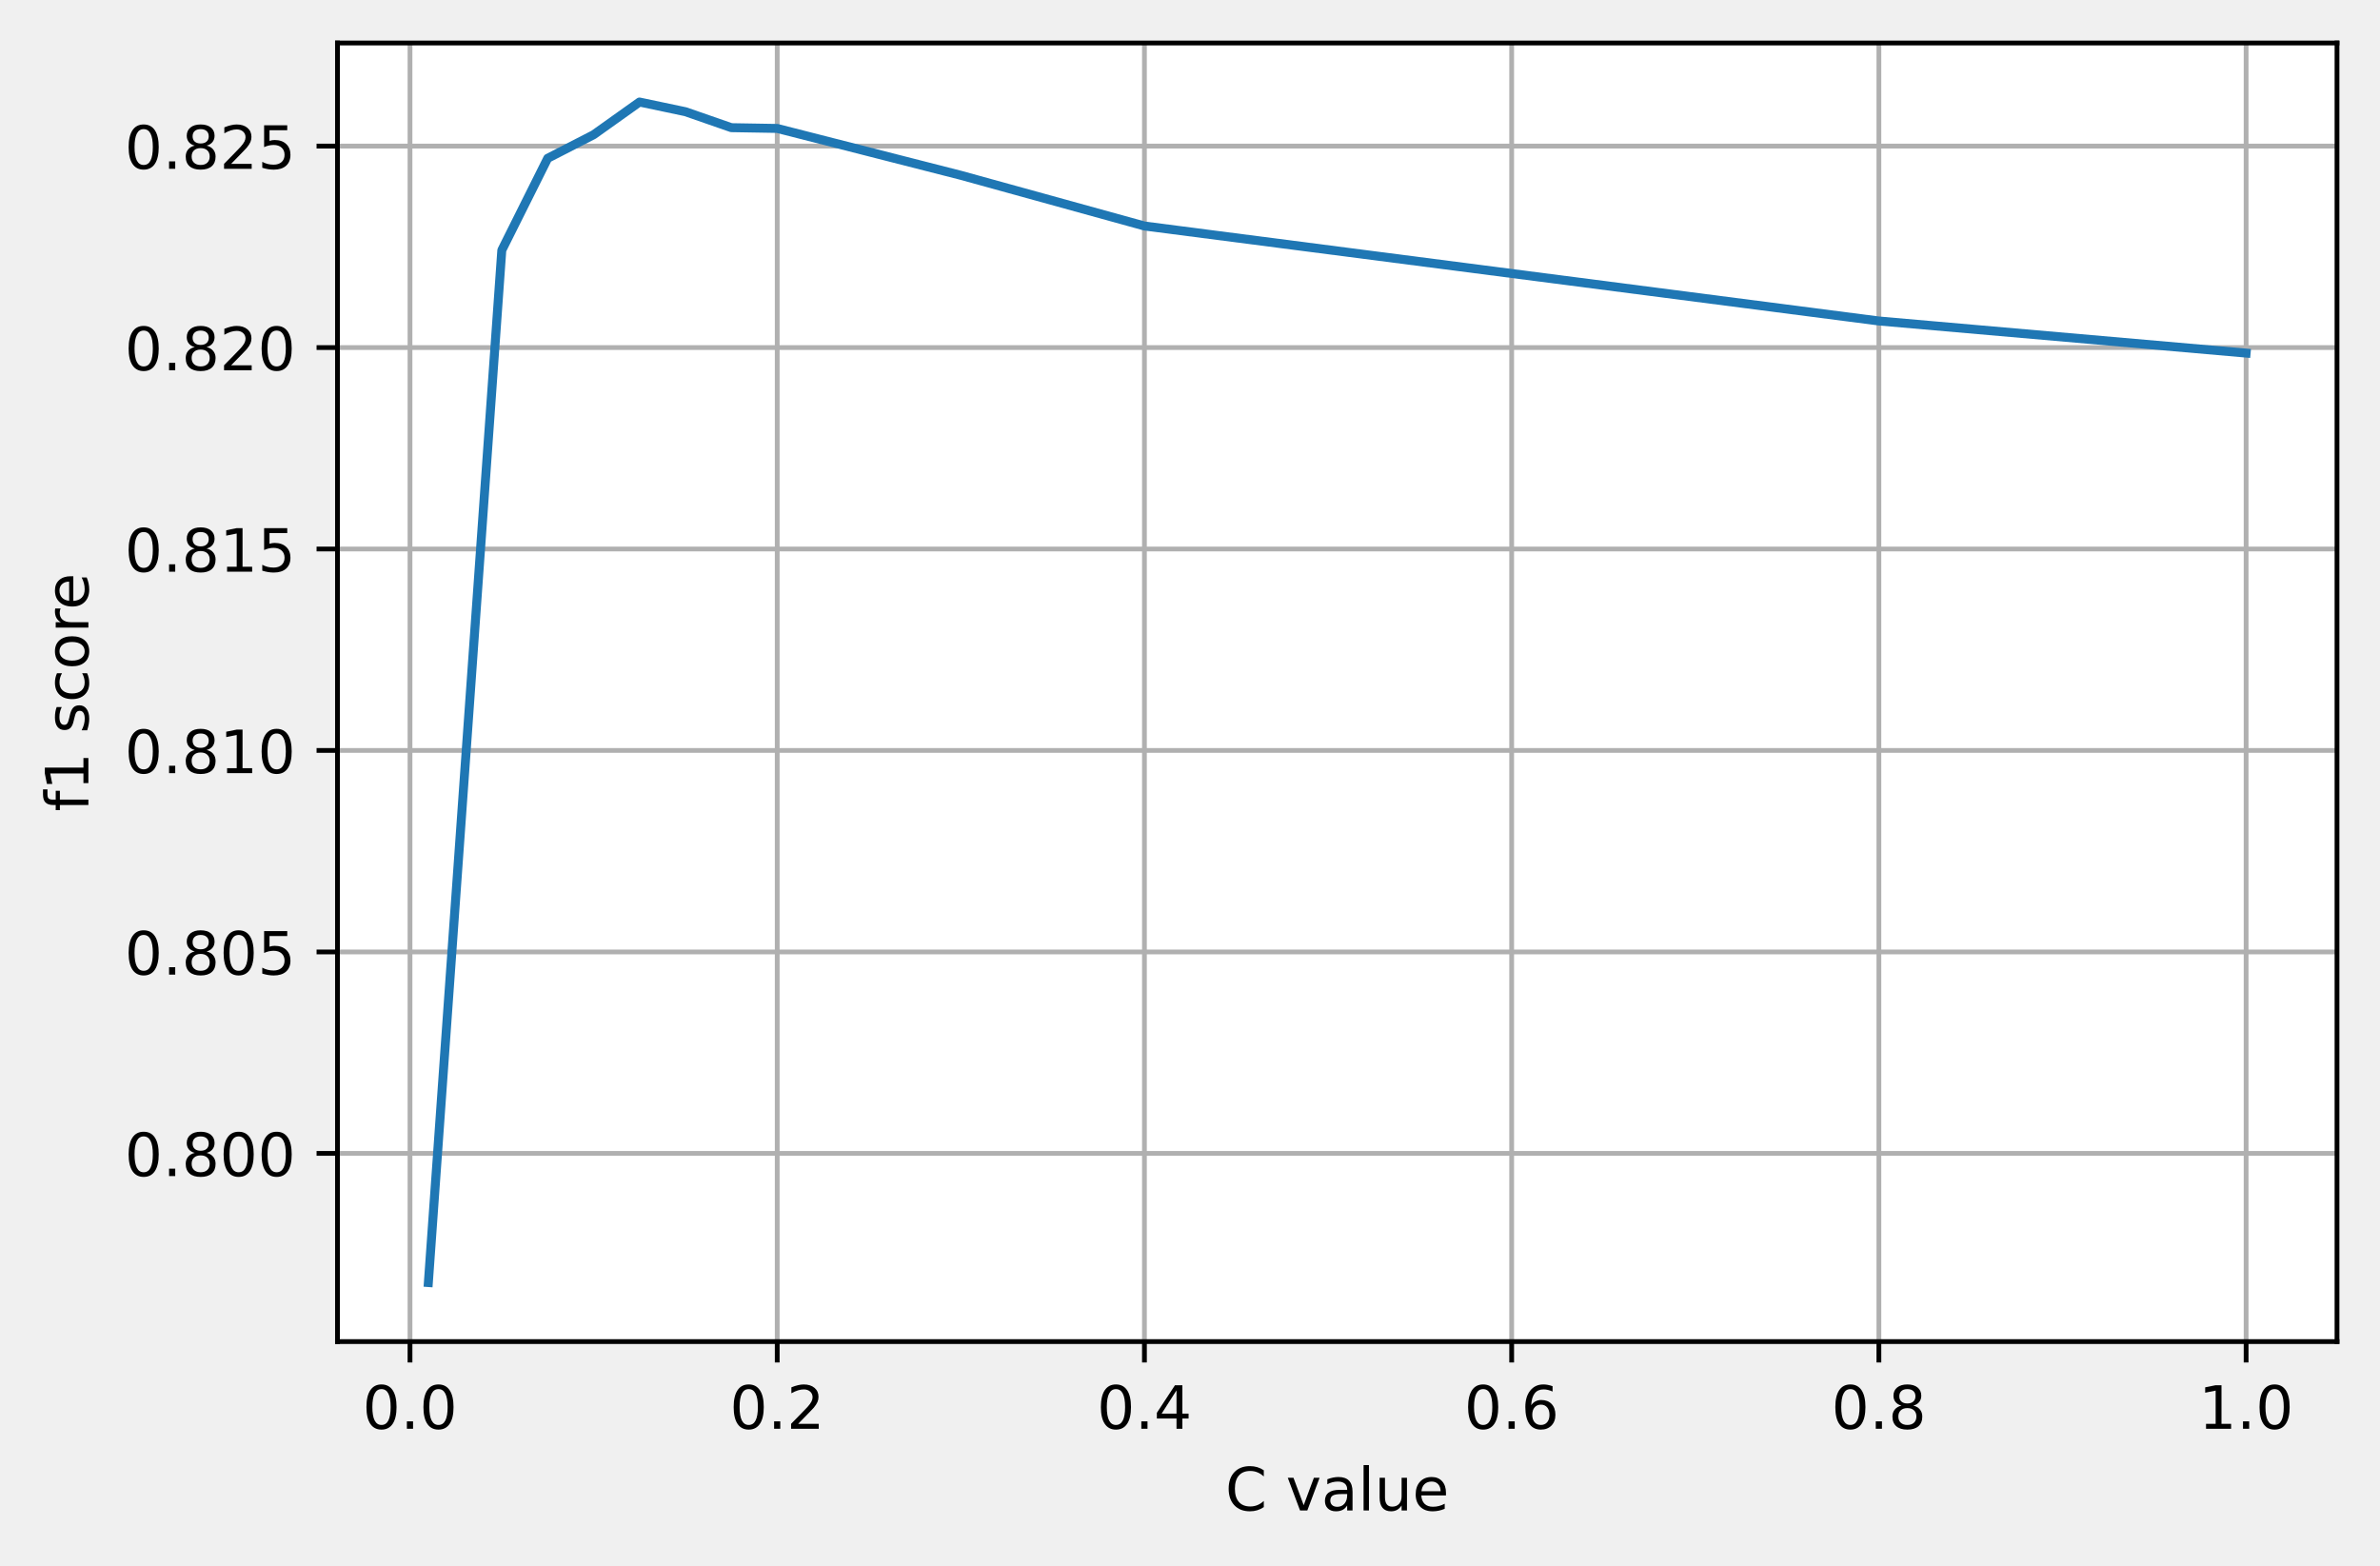
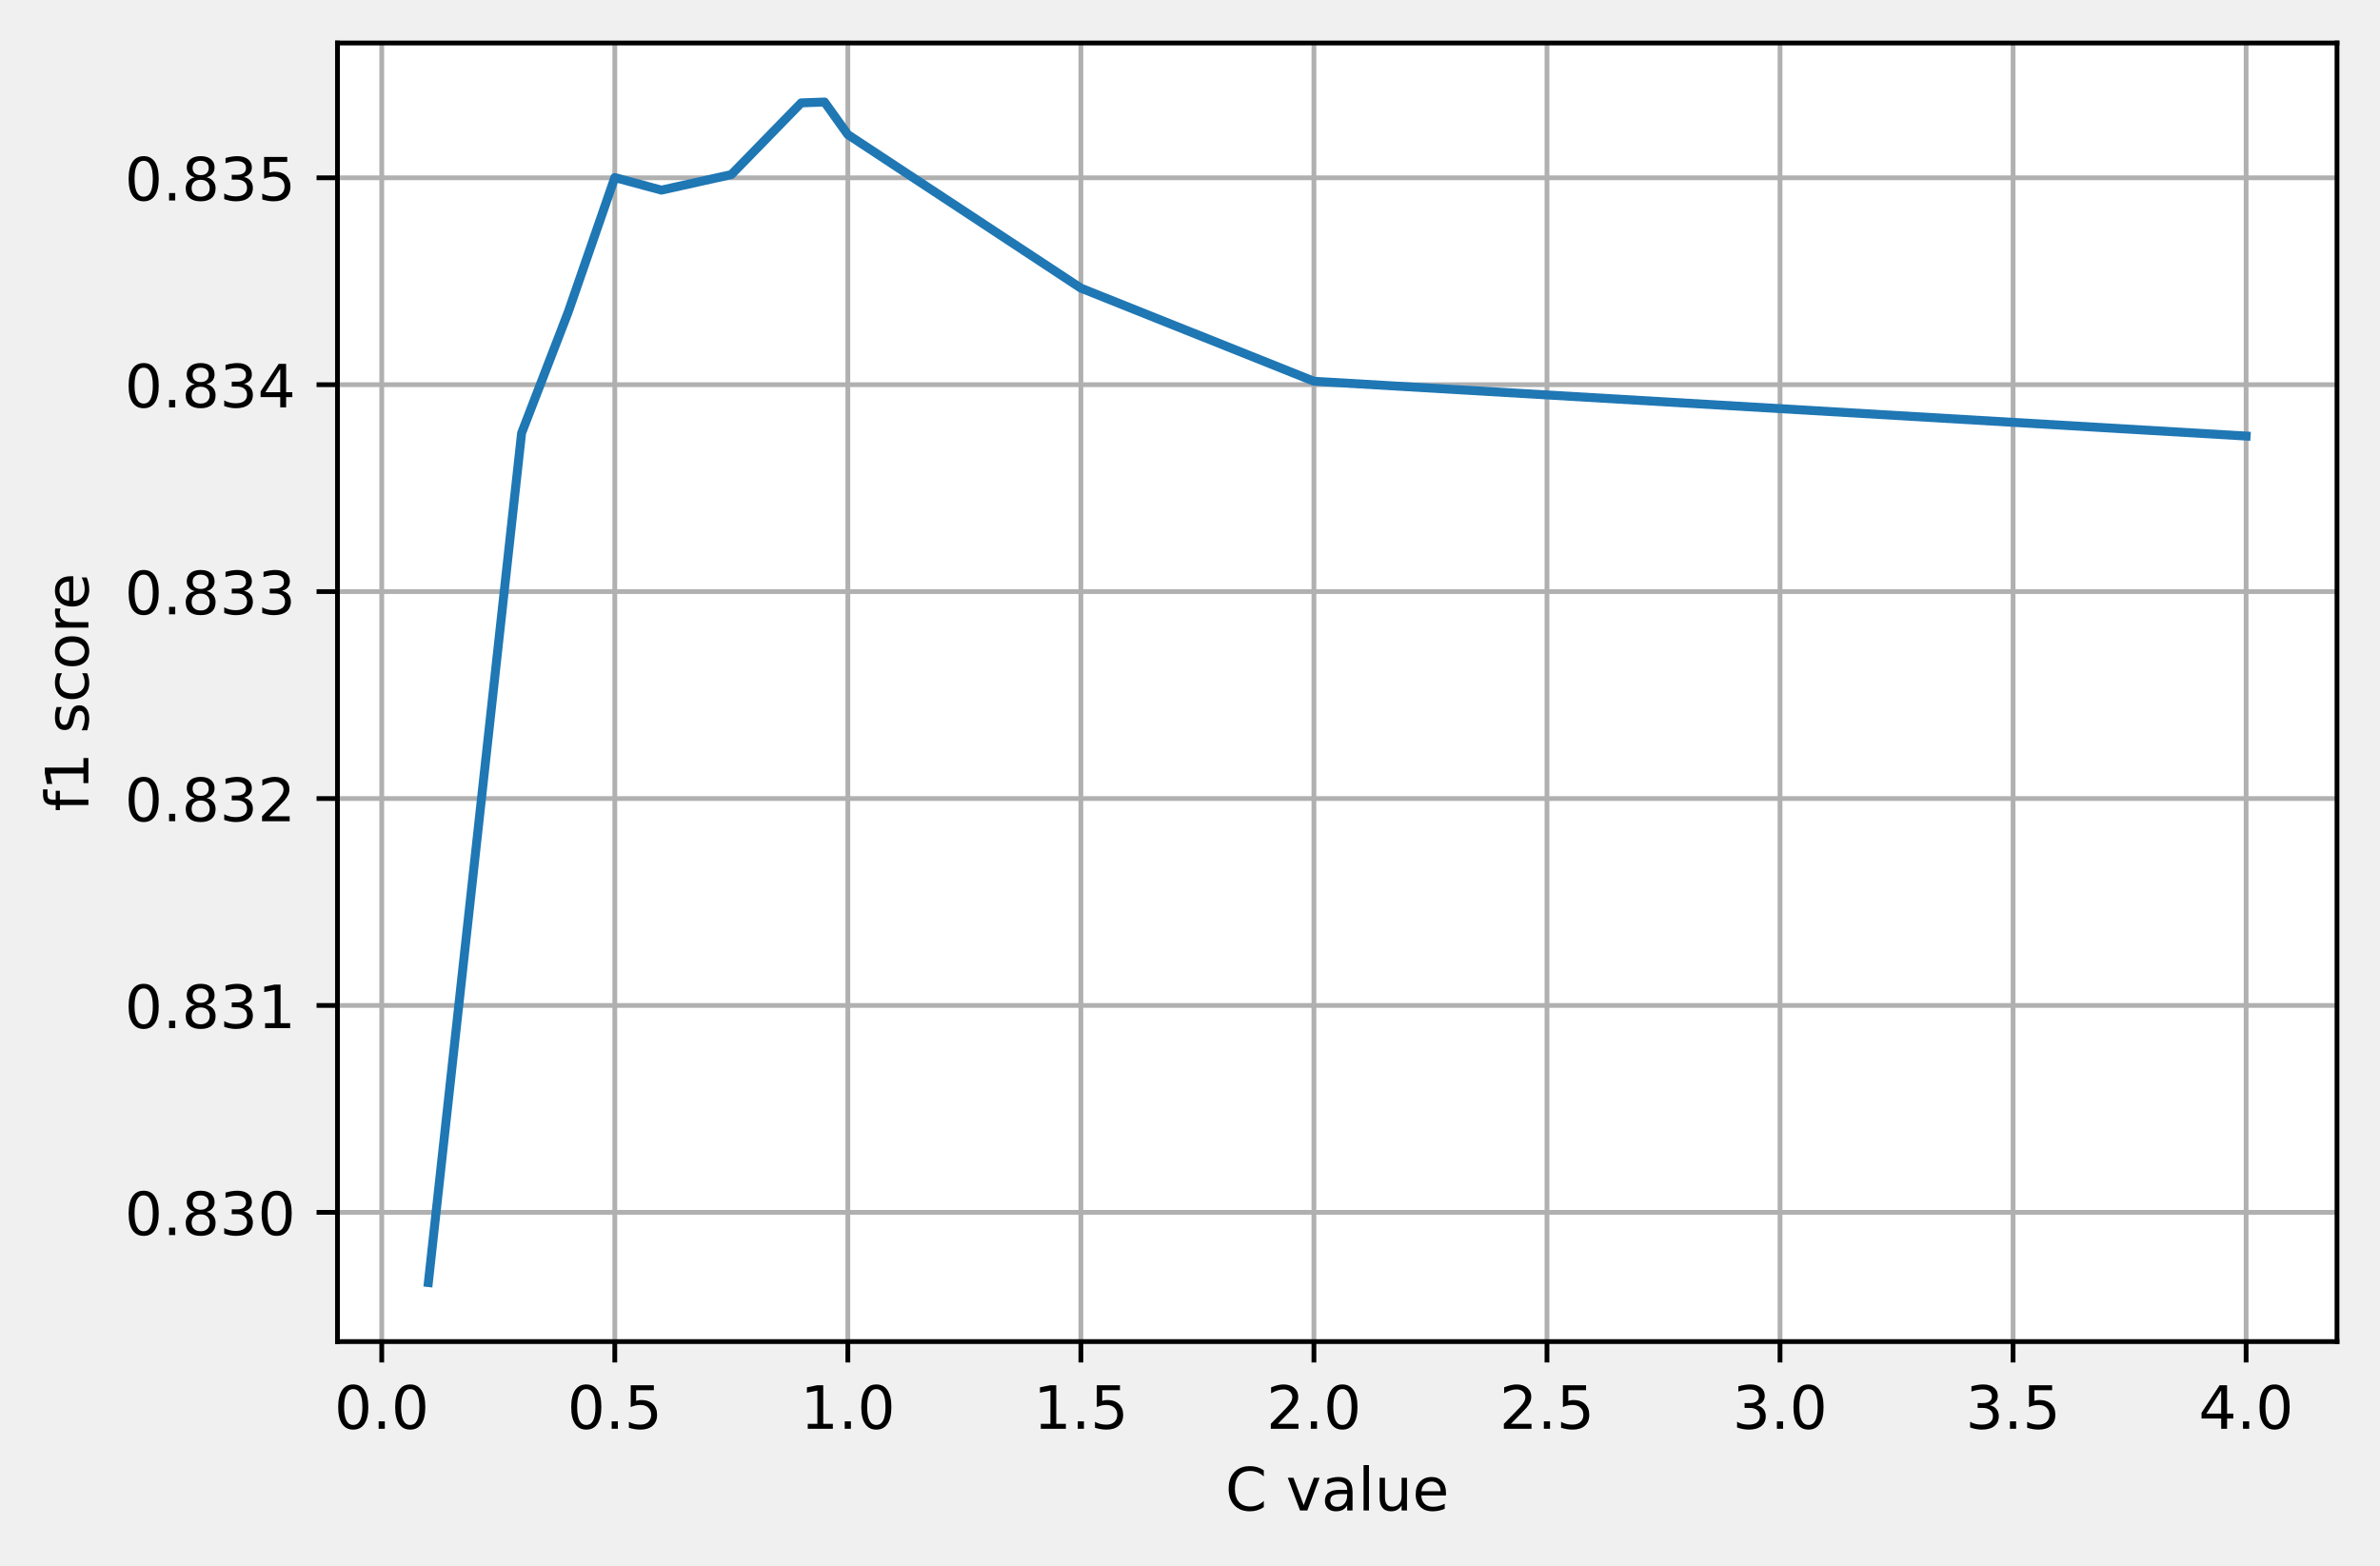
<svg xmlns="http://www.w3.org/2000/svg" xmlns:xlink="http://www.w3.org/1999/xlink" width="398.506pt" height="262.196pt" viewBox="0 0 398.506 262.196" version="1.1">
  <defs>
    <style type="text/css">*{stroke-linejoin: round; stroke-linecap: butt}</style>
  </defs>
  <g id="figure_1">
    <g id="patch_1">
      <path d="M 0 262.196  L 398.506 262.196  L 398.506 0  L 0 0  L 0 262.196  z " style="fill: none" />
    </g>
    <g id="axes_1">
      <g id="patch_2">
        <path d="M 56.506 224.64  L 391.306 224.64  L 391.306 7.2  L 56.506 7.2  z " style="fill: #ffffff" />
      </g>
      <g id="matplotlib.axis_1">
        <g id="xtick_1">
          <g id="line2d_1">
-             <path d="M 68.65 224.64  L 68.65 7.2  " clip-path="url(#p79f2cb1097)" style="fill: none; stroke: #b0b0b0; stroke-width: 0.8; stroke-linecap: square" />
+             <path d="M 63.92 224.64  L 63.92 7.2  " clip-path="url(#pa7a28bd81e)" style="fill: none; stroke: #b0b0b0; stroke-width: 0.8; stroke-linecap: square" />
          </g>
          <g id="line2d_2">
            <defs>
-               <path id="m256207d117" d="M 0 0  L 0 3.5  " style="stroke: #000000; stroke-width: 0.8" />
+               <path id="mbaa7345311" d="M 0 0  L 0 3.5  " style="stroke: #000000; stroke-width: 0.8" />
            </defs>
            <g>
-               <use xlink:href="#m256207d117" x="68.65" y="224.64" style="stroke: #000000; stroke-width: 0.8" />
+               <use xlink:href="#mbaa7345311" x="63.92" y="224.64" style="stroke: #000000; stroke-width: 0.8" />
            </g>
          </g>
          <g id="text_1">
-             <g transform="translate(60.69849 239.2384)scale(0.1 -0.1)">
+             <g transform="translate(55.96867 239.2384)scale(0.1 -0.1)">
              <defs>
                <path id="DejaVuSans-30" d="M 2034 4250  Q 1547 4250 1301 3770  Q 1056 3291 1056 2328  Q 1056 1369 1301 889  Q 1547 409 2034 409  Q 2525 409 2770 889  Q 3016 1369 3016 2328  Q 3016 3291 2770 3770  Q 2525 4250 2034 4250  z M 2034 4750  Q 2819 4750 3233 4129  Q 3647 3509 3647 2328  Q 3647 1150 3233 529  Q 2819 -91 2034 -91  Q 1250 -91 836 529  Q 422 1150 422 2328  Q 422 3509 836 4129  Q 1250 4750 2034 4750  z " transform="scale(0.015625)" />
                <path id="DejaVuSans-2e" d="M 684 794  L 1344 794  L 1344 0  L 684 0  L 684 794  z " transform="scale(0.015625)" />
              </defs>
              <use xlink:href="#DejaVuSans-30" />
              <use xlink:href="#DejaVuSans-2e" x="63.623" />
              <use xlink:href="#DejaVuSans-30" x="95.41" />
            </g>
          </g>
        </g>
        <g id="xtick_2">
          <g id="line2d_3">
-             <path d="M 130.138 224.64  L 130.138 7.2  " clip-path="url(#p79f2cb1097)" style="fill: none; stroke: #b0b0b0; stroke-width: 0.8; stroke-linecap: square" />
+             <path d="M 102.941 224.64  L 102.941 7.2  " clip-path="url(#pa7a28bd81e)" style="fill: none; stroke: #b0b0b0; stroke-width: 0.8; stroke-linecap: square" />
          </g>
          <g id="line2d_4">
            <g>
-               <use xlink:href="#m256207d117" x="130.138" y="224.64" style="stroke: #000000; stroke-width: 0.8" />
+               <use xlink:href="#mbaa7345311" x="102.941" y="224.64" style="stroke: #000000; stroke-width: 0.8" />
            </g>
          </g>
          <g id="text_2">
-             <g transform="translate(122.1861 239.2384)scale(0.1 -0.1)">
-               <defs>
-                 <path id="DejaVuSans-32" d="M 1228 531  L 3431 531  L 3431 0  L 469 0  L 469 531  Q 828 903 1448 1529  Q 2069 2156 2228 2338  Q 2531 2678 2651 2914  Q 2772 3150 2772 3378  Q 2772 3750 2511 3984  Q 2250 4219 1831 4219  Q 1534 4219 1204 4116  Q 875 4013 500 3803  L 500 4441  Q 881 4594 1212 4672  Q 1544 4750 1819 4750  Q 2544 4750 2975 4387  Q 3406 4025 3406 3419  Q 3406 3131 3298 2873  Q 3191 2616 2906 2266  Q 2828 2175 2409 1742  Q 1991 1309 1228 531  z " transform="scale(0.015625)" />
-               </defs>
-               <use xlink:href="#DejaVuSans-30" />
-               <use xlink:href="#DejaVuSans-2e" x="63.623" />
-               <use xlink:href="#DejaVuSans-32" x="95.41" />
+             <g transform="translate(94.98965 239.2384)scale(0.1 -0.1)">
+               <defs>
+                 <path id="DejaVuSans-35" d="M 691 4666  L 3169 4666  L 3169 4134  L 1269 4134  L 1269 2991  Q 1406 3038 1543 3061  Q 1681 3084 1819 3084  Q 2600 3084 3056 2656  Q 3513 2228 3513 1497  Q 3513 744 3044 326  Q 2575 -91 1722 -91  Q 1428 -91 1123 -41  Q 819 9 494 109  L 494 744  Q 775 591 1075 516  Q 1375 441 1709 441  Q 2250 441 2565 725  Q 2881 1009 2881 1497  Q 2881 1984 2565 2268  Q 2250 2553 1709 2553  Q 1456 2553 1204 2497  Q 953 2441 691 2322  L 691 4666  z " transform="scale(0.015625)" />
+               </defs>
+               <use xlink:href="#DejaVuSans-30" />
+               <use xlink:href="#DejaVuSans-2e" x="63.623" />
+               <use xlink:href="#DejaVuSans-35" x="95.41" />
            </g>
          </g>
        </g>
        <g id="xtick_3">
          <g id="line2d_5">
-             <path d="M 191.625 224.64  L 191.625 7.2  " clip-path="url(#p79f2cb1097)" style="fill: none; stroke: #b0b0b0; stroke-width: 0.8; stroke-linecap: square" />
+             <path d="M 141.962 224.64  L 141.962 7.2  " clip-path="url(#pa7a28bd81e)" style="fill: none; stroke: #b0b0b0; stroke-width: 0.8; stroke-linecap: square" />
          </g>
          <g id="line2d_6">
            <g>
-               <use xlink:href="#m256207d117" x="191.625" y="224.64" style="stroke: #000000; stroke-width: 0.8" />
+               <use xlink:href="#mbaa7345311" x="141.962" y="224.64" style="stroke: #000000; stroke-width: 0.8" />
            </g>
          </g>
          <g id="text_3">
-             <g transform="translate(183.6737 239.2384)scale(0.1 -0.1)">
-               <defs>
-                 <path id="DejaVuSans-34" d="M 2419 4116  L 825 1625  L 2419 1625  L 2419 4116  z M 2253 4666  L 3047 4666  L 3047 1625  L 3713 1625  L 3713 1100  L 3047 1100  L 3047 0  L 2419 0  L 2419 1100  L 313 1100  L 313 1709  L 2253 4666  z " transform="scale(0.015625)" />
-               </defs>
-               <use xlink:href="#DejaVuSans-30" />
-               <use xlink:href="#DejaVuSans-2e" x="63.623" />
-               <use xlink:href="#DejaVuSans-34" x="95.41" />
+             <g transform="translate(134.0106 239.2384)scale(0.1 -0.1)">
+               <defs>
+                 <path id="DejaVuSans-31" d="M 794 531  L 1825 531  L 1825 4091  L 703 3866  L 703 4441  L 1819 4666  L 2450 4666  L 2450 531  L 3481 531  L 3481 0  L 794 0  L 794 531  z " transform="scale(0.015625)" />
+               </defs>
+               <use xlink:href="#DejaVuSans-31" />
+               <use xlink:href="#DejaVuSans-2e" x="63.623" />
+               <use xlink:href="#DejaVuSans-30" x="95.41" />
            </g>
          </g>
        </g>
        <g id="xtick_4">
          <g id="line2d_7">
-             <path d="M 253.113 224.64  L 253.113 7.2  " clip-path="url(#p79f2cb1097)" style="fill: none; stroke: #b0b0b0; stroke-width: 0.8; stroke-linecap: square" />
+             <path d="M 180.983 224.64  L 180.983 7.2  " clip-path="url(#pa7a28bd81e)" style="fill: none; stroke: #b0b0b0; stroke-width: 0.8; stroke-linecap: square" />
          </g>
          <g id="line2d_8">
            <g>
-               <use xlink:href="#m256207d117" x="253.113" y="224.64" style="stroke: #000000; stroke-width: 0.8" />
+               <use xlink:href="#mbaa7345311" x="180.983" y="224.64" style="stroke: #000000; stroke-width: 0.8" />
            </g>
          </g>
          <g id="text_4">
-             <g transform="translate(245.1613 239.2384)scale(0.1 -0.1)">
-               <defs>
-                 <path id="DejaVuSans-36" d="M 2113 2584  Q 1688 2584 1439 2293  Q 1191 2003 1191 1497  Q 1191 994 1439 701  Q 1688 409 2113 409  Q 2538 409 2786 701  Q 3034 994 3034 1497  Q 3034 2003 2786 2293  Q 2538 2584 2113 2584  z M 3366 4563  L 3366 3988  Q 3128 4100 2886 4159  Q 2644 4219 2406 4219  Q 1781 4219 1451 3797  Q 1122 3375 1075 2522  Q 1259 2794 1537 2939  Q 1816 3084 2150 3084  Q 2853 3084 3261 2657  Q 3669 2231 3669 1497  Q 3669 778 3244 343  Q 2819 -91 2113 -91  Q 1303 -91 875 529  Q 447 1150 447 2328  Q 447 3434 972 4092  Q 1497 4750 2381 4750  Q 2619 4750 2861 4703  Q 3103 4656 3366 4563  z " transform="scale(0.015625)" />
-               </defs>
-               <use xlink:href="#DejaVuSans-30" />
-               <use xlink:href="#DejaVuSans-2e" x="63.623" />
-               <use xlink:href="#DejaVuSans-36" x="95.41" />
+             <g transform="translate(173.0316 239.2384)scale(0.1 -0.1)">
+               <use xlink:href="#DejaVuSans-31" />
+               <use xlink:href="#DejaVuSans-2e" x="63.623" />
+               <use xlink:href="#DejaVuSans-35" x="95.41" />
            </g>
          </g>
        </g>
        <g id="xtick_5">
          <g id="line2d_9">
-             <path d="M 314.6 224.64  L 314.6 7.2  " clip-path="url(#p79f2cb1097)" style="fill: none; stroke: #b0b0b0; stroke-width: 0.8; stroke-linecap: square" />
+             <path d="M 220.004 224.64  L 220.004 7.2  " clip-path="url(#pa7a28bd81e)" style="fill: none; stroke: #b0b0b0; stroke-width: 0.8; stroke-linecap: square" />
          </g>
          <g id="line2d_10">
            <g>
-               <use xlink:href="#m256207d117" x="314.6" y="224.64" style="stroke: #000000; stroke-width: 0.8" />
+               <use xlink:href="#mbaa7345311" x="220.004" y="224.64" style="stroke: #000000; stroke-width: 0.8" />
            </g>
          </g>
          <g id="text_5">
-             <g transform="translate(306.6489 239.2384)scale(0.1 -0.1)">
-               <defs>
-                 <path id="DejaVuSans-38" d="M 2034 2216  Q 1584 2216 1326 1975  Q 1069 1734 1069 1313  Q 1069 891 1326 650  Q 1584 409 2034 409  Q 2484 409 2743 651  Q 3003 894 3003 1313  Q 3003 1734 2745 1975  Q 2488 2216 2034 2216  z M 1403 2484  Q 997 2584 770 2862  Q 544 3141 544 3541  Q 544 4100 942 4425  Q 1341 4750 2034 4750  Q 2731 4750 3128 4425  Q 3525 4100 3525 3541  Q 3525 3141 3298 2862  Q 3072 2584 2669 2484  Q 3125 2378 3379 2068  Q 3634 1759 3634 1313  Q 3634 634 3220 271  Q 2806 -91 2034 -91  Q 1263 -91 848 271  Q 434 634 434 1313  Q 434 1759 690 2068  Q 947 2378 1403 2484  z M 1172 3481  Q 1172 3119 1398 2916  Q 1625 2713 2034 2713  Q 2441 2713 2670 2916  Q 2900 3119 2900 3481  Q 2900 3844 2670 4047  Q 2441 4250 2034 4250  Q 1625 4250 1398 4047  Q 1172 3844 1172 3481  z " transform="scale(0.015625)" />
-               </defs>
-               <use xlink:href="#DejaVuSans-30" />
-               <use xlink:href="#DejaVuSans-2e" x="63.623" />
-               <use xlink:href="#DejaVuSans-38" x="95.41" />
+             <g transform="translate(212.0526 239.2384)scale(0.1 -0.1)">
+               <defs>
+                 <path id="DejaVuSans-32" d="M 1228 531  L 3431 531  L 3431 0  L 469 0  L 469 531  Q 828 903 1448 1529  Q 2069 2156 2228 2338  Q 2531 2678 2651 2914  Q 2772 3150 2772 3378  Q 2772 3750 2511 3984  Q 2250 4219 1831 4219  Q 1534 4219 1204 4116  Q 875 4013 500 3803  L 500 4441  Q 881 4594 1212 4672  Q 1544 4750 1819 4750  Q 2544 4750 2975 4387  Q 3406 4025 3406 3419  Q 3406 3131 3298 2873  Q 3191 2616 2906 2266  Q 2828 2175 2409 1742  Q 1991 1309 1228 531  z " transform="scale(0.015625)" />
+               </defs>
+               <use xlink:href="#DejaVuSans-32" />
+               <use xlink:href="#DejaVuSans-2e" x="63.623" />
+               <use xlink:href="#DejaVuSans-30" x="95.41" />
            </g>
          </g>
        </g>
        <g id="xtick_6">
          <g id="line2d_11">
-             <path d="M 376.088 224.64  L 376.088 7.2  " clip-path="url(#p79f2cb1097)" style="fill: none; stroke: #b0b0b0; stroke-width: 0.8; stroke-linecap: square" />
+             <path d="M 259.025 224.64  L 259.025 7.2  " clip-path="url(#pa7a28bd81e)" style="fill: none; stroke: #b0b0b0; stroke-width: 0.8; stroke-linecap: square" />
          </g>
          <g id="line2d_12">
            <g>
-               <use xlink:href="#m256207d117" x="376.088" y="224.64" style="stroke: #000000; stroke-width: 0.8" />
+               <use xlink:href="#mbaa7345311" x="259.025" y="224.64" style="stroke: #000000; stroke-width: 0.8" />
            </g>
          </g>
          <g id="text_6">
+             <g transform="translate(251.0736 239.2384)scale(0.1 -0.1)">
+               <use xlink:href="#DejaVuSans-32" />
+               <use xlink:href="#DejaVuSans-2e" x="63.623" />
+               <use xlink:href="#DejaVuSans-35" x="95.41" />
+             </g>
+           </g>
+         </g>
+         <g id="xtick_7">
+           <g id="line2d_13">
+             <path d="M 298.046 224.64  L 298.046 7.2  " clip-path="url(#pa7a28bd81e)" style="fill: none; stroke: #b0b0b0; stroke-width: 0.8; stroke-linecap: square" />
+           </g>
+           <g id="line2d_14">
+             <g>
+               <use xlink:href="#mbaa7345311" x="298.046" y="224.64" style="stroke: #000000; stroke-width: 0.8" />
+             </g>
+           </g>
+           <g id="text_7">
+             <g transform="translate(290.0945 239.2384)scale(0.1 -0.1)">
+               <defs>
+                 <path id="DejaVuSans-33" d="M 2597 2516  Q 3050 2419 3304 2112  Q 3559 1806 3559 1356  Q 3559 666 3084 287  Q 2609 -91 1734 -91  Q 1441 -91 1130 -33  Q 819 25 488 141  L 488 750  Q 750 597 1062 519  Q 1375 441 1716 441  Q 2309 441 2620 675  Q 2931 909 2931 1356  Q 2931 1769 2642 2001  Q 2353 2234 1838 2234  L 1294 2234  L 1294 2753  L 1863 2753  Q 2328 2753 2575 2939  Q 2822 3125 2822 3475  Q 2822 3834 2567 4026  Q 2313 4219 1838 4219  Q 1578 4219 1281 4162  Q 984 4106 628 3988  L 628 4550  Q 988 4650 1302 4700  Q 1616 4750 1894 4750  Q 2613 4750 3031 4423  Q 3450 4097 3450 3541  Q 3450 3153 3228 2886  Q 3006 2619 2597 2516  z " transform="scale(0.015625)" />
+               </defs>
+               <use xlink:href="#DejaVuSans-33" />
+               <use xlink:href="#DejaVuSans-2e" x="63.623" />
+               <use xlink:href="#DejaVuSans-30" x="95.41" />
+             </g>
+           </g>
+         </g>
+         <g id="xtick_8">
+           <g id="line2d_15">
+             <path d="M 337.067 224.64  L 337.067 7.2  " clip-path="url(#pa7a28bd81e)" style="fill: none; stroke: #b0b0b0; stroke-width: 0.8; stroke-linecap: square" />
+           </g>
+           <g id="line2d_16">
+             <g>
+               <use xlink:href="#mbaa7345311" x="337.067" y="224.64" style="stroke: #000000; stroke-width: 0.8" />
+             </g>
+           </g>
+           <g id="text_8">
+             <g transform="translate(329.1155 239.2384)scale(0.1 -0.1)">
+               <use xlink:href="#DejaVuSans-33" />
+               <use xlink:href="#DejaVuSans-2e" x="63.623" />
+               <use xlink:href="#DejaVuSans-35" x="95.41" />
+             </g>
+           </g>
+         </g>
+         <g id="xtick_9">
+           <g id="line2d_17">
+             <path d="M 376.088 224.64  L 376.088 7.2  " clip-path="url(#pa7a28bd81e)" style="fill: none; stroke: #b0b0b0; stroke-width: 0.8; stroke-linecap: square" />
+           </g>
+           <g id="line2d_18">
+             <g>
+               <use xlink:href="#mbaa7345311" x="376.088" y="224.64" style="stroke: #000000; stroke-width: 0.8" />
+             </g>
+           </g>
+           <g id="text_9">
            <g transform="translate(368.1365 239.2384)scale(0.1 -0.1)">
              <defs>
-                 <path id="DejaVuSans-31" d="M 794 531  L 1825 531  L 1825 4091  L 703 3866  L 703 4441  L 1819 4666  L 2450 4666  L 2450 531  L 3481 531  L 3481 0  L 794 0  L 794 531  z " transform="scale(0.015625)" />
-               </defs>
-               <use xlink:href="#DejaVuSans-31" />
-               <use xlink:href="#DejaVuSans-2e" x="63.623" />
-               <use xlink:href="#DejaVuSans-30" x="95.41" />
-             </g>
-           </g>
-         </g>
-         <g id="text_7">
+                 <path id="DejaVuSans-34" d="M 2419 4116  L 825 1625  L 2419 1625  L 2419 4116  z M 2253 4666  L 3047 4666  L 3047 1625  L 3713 1625  L 3713 1100  L 3047 1100  L 3047 0  L 2419 0  L 2419 1100  L 313 1100  L 313 1709  L 2253 4666  z " transform="scale(0.015625)" />
+               </defs>
+               <use xlink:href="#DejaVuSans-34" />
+               <use xlink:href="#DejaVuSans-2e" x="63.623" />
+               <use xlink:href="#DejaVuSans-30" x="95.41" />
+             </g>
+           </g>
+         </g>
+         <g id="text_10">
          <g transform="translate(205.168 252.9166)scale(0.1 -0.1)">
            <defs>
              <path id="DejaVuSans-43" d="M 4122 4306  L 4122 3641  Q 3803 3938 3442 4084  Q 3081 4231 2675 4231  Q 1875 4231 1450 3742  Q 1025 3253 1025 2328  Q 1025 1406 1450 917  Q 1875 428 2675 428  Q 3081 428 3442 575  Q 3803 722 4122 1019  L 4122 359  Q 3791 134 3420 21  Q 3050 -91 2638 -91  Q 1578 -91 968 557  Q 359 1206 359 2328  Q 359 3453 968 4101  Q 1578 4750 2638 4750  Q 3056 4750 3426 4639  Q 3797 4528 4122 4306  z " transform="scale(0.015625)" />
              <path id="DejaVuSans-20" transform="scale(0.015625)" />
              <path id="DejaVuSans-76" d="M 191 3500  L 800 3500  L 1894 563  L 2988 3500  L 3597 3500  L 2284 0  L 1503 0  L 191 3500  z " transform="scale(0.015625)" />
              <path id="DejaVuSans-61" d="M 2194 1759  Q 1497 1759 1228 1600  Q 959 1441 959 1056  Q 959 750 1161 570  Q 1363 391 1709 391  Q 2188 391 2477 730  Q 2766 1069 2766 1631  L 2766 1759  L 2194 1759  z M 3341 1997  L 3341 0  L 2766 0  L 2766 531  Q 2569 213 2275 61  Q 1981 -91 1556 -91  Q 1019 -91 701 211  Q 384 513 384 1019  Q 384 1609 779 1909  Q 1175 2209 1959 2209  L 2766 2209  L 2766 2266  Q 2766 2663 2505 2880  Q 2244 3097 1772 3097  Q 1472 3097 1187 3025  Q 903 2953 641 2809  L 641 3341  Q 956 3463 1253 3523  Q 1550 3584 1831 3584  Q 2591 3584 2966 3190  Q 3341 2797 3341 1997  z " transform="scale(0.015625)" />
              <path id="DejaVuSans-6c" d="M 603 4863  L 1178 4863  L 1178 0  L 603 0  L 603 4863  z " transform="scale(0.015625)" />
              <path id="DejaVuSans-75" d="M 544 1381  L 544 3500  L 1119 3500  L 1119 1403  Q 1119 906 1312 657  Q 1506 409 1894 409  Q 2359 409 2629 706  Q 2900 1003 2900 1516  L 2900 3500  L 3475 3500  L 3475 0  L 2900 0  L 2900 538  Q 2691 219 2414 64  Q 2138 -91 1772 -91  Q 1169 -91 856 284  Q 544 659 544 1381  z M 1991 3584  L 1991 3584  z " transform="scale(0.015625)" />
              <path id="DejaVuSans-65" d="M 3597 1894  L 3597 1613  L 953 1613  Q 991 1019 1311 708  Q 1631 397 2203 397  Q 2534 397 2845 478  Q 3156 559 3463 722  L 3463 178  Q 3153 47 2828 -22  Q 2503 -91 2169 -91  Q 1331 -91 842 396  Q 353 884 353 1716  Q 353 2575 817 3079  Q 1281 3584 2069 3584  Q 2775 3584 3186 3129  Q 3597 2675 3597 1894  z M 3022 2063  Q 3016 2534 2758 2815  Q 2500 3097 2075 3097  Q 1594 3097 1305 2825  Q 1016 2553 972 2059  L 3022 2063  z " transform="scale(0.015625)" />
            </defs>
            <use xlink:href="#DejaVuSans-43" />
            <use xlink:href="#DejaVuSans-20" x="69.824" />
            <use xlink:href="#DejaVuSans-76" x="101.611" />
            <use xlink:href="#DejaVuSans-61" x="160.791" />
            <use xlink:href="#DejaVuSans-6c" x="222.07" />
            <use xlink:href="#DejaVuSans-75" x="249.854" />
            <use xlink:href="#DejaVuSans-65" x="313.232" />
          </g>
        </g>
      </g>
      <g id="matplotlib.axis_2">
        <g id="ytick_1">
-           <g id="line2d_13">
-             <path d="M 56.506 193.126  L 391.306 193.126  " clip-path="url(#p79f2cb1097)" style="fill: none; stroke: #b0b0b0; stroke-width: 0.8; stroke-linecap: square" />
-           </g>
-           <g id="line2d_14">
+           <g id="line2d_19">
+             <path d="M 56.506 203.001  L 391.306 203.001  " clip-path="url(#pa7a28bd81e)" style="fill: none; stroke: #b0b0b0; stroke-width: 0.8; stroke-linecap: square" />
+           </g>
+           <g id="line2d_20">
            <defs>
-               <path id="mc60ce81b1d" d="M 0 0  L -3.5 0  " style="stroke: #000000; stroke-width: 0.8" />
+               <path id="m25f6ba3f70" d="M 0 0  L -3.5 0  " style="stroke: #000000; stroke-width: 0.8" />
            </defs>
            <g>
-               <use xlink:href="#mc60ce81b1d" x="56.506" y="193.126" style="stroke: #000000; stroke-width: 0.8" />
-             </g>
-           </g>
-           <g id="text_8">
-             <g transform="translate(20.87813 196.9251)scale(0.1 -0.1)">
-               <use xlink:href="#DejaVuSans-30" />
-               <use xlink:href="#DejaVuSans-2e" x="63.623" />
-               <use xlink:href="#DejaVuSans-38" x="95.41" />
-               <use xlink:href="#DejaVuSans-30" x="159.033" />
+               <use xlink:href="#m25f6ba3f70" x="56.506" y="203.001" style="stroke: #000000; stroke-width: 0.8" />
+             </g>
+           </g>
+           <g id="text_11">
+             <g transform="translate(20.87813 206.7998)scale(0.1 -0.1)">
+               <defs>
+                 <path id="DejaVuSans-38" d="M 2034 2216  Q 1584 2216 1326 1975  Q 1069 1734 1069 1313  Q 1069 891 1326 650  Q 1584 409 2034 409  Q 2484 409 2743 651  Q 3003 894 3003 1313  Q 3003 1734 2745 1975  Q 2488 2216 2034 2216  z M 1403 2484  Q 997 2584 770 2862  Q 544 3141 544 3541  Q 544 4100 942 4425  Q 1341 4750 2034 4750  Q 2731 4750 3128 4425  Q 3525 4100 3525 3541  Q 3525 3141 3298 2862  Q 3072 2584 2669 2484  Q 3125 2378 3379 2068  Q 3634 1759 3634 1313  Q 3634 634 3220 271  Q 2806 -91 2034 -91  Q 1263 -91 848 271  Q 434 634 434 1313  Q 434 1759 690 2068  Q 947 2378 1403 2484  z M 1172 3481  Q 1172 3119 1398 2916  Q 1625 2713 2034 2713  Q 2441 2713 2670 2916  Q 2900 3119 2900 3481  Q 2900 3844 2670 4047  Q 2441 4250 2034 4250  Q 1625 4250 1398 4047  Q 1172 3844 1172 3481  z " transform="scale(0.015625)" />
+               </defs>
+               <use xlink:href="#DejaVuSans-30" />
+               <use xlink:href="#DejaVuSans-2e" x="63.623" />
+               <use xlink:href="#DejaVuSans-38" x="95.41" />
+               <use xlink:href="#DejaVuSans-33" x="159.033" />
              <use xlink:href="#DejaVuSans-30" x="222.656" />
            </g>
          </g>
        </g>
        <g id="ytick_2">
-           <g id="line2d_15">
-             <path d="M 56.506 159.393  L 391.306 159.393  " clip-path="url(#p79f2cb1097)" style="fill: none; stroke: #b0b0b0; stroke-width: 0.8; stroke-linecap: square" />
-           </g>
-           <g id="line2d_16">
-             <g>
-               <use xlink:href="#mc60ce81b1d" x="56.506" y="159.393" style="stroke: #000000; stroke-width: 0.8" />
-             </g>
-           </g>
-           <g id="text_9">
-             <g transform="translate(20.87813 163.1927)scale(0.1 -0.1)">
-               <defs>
-                 <path id="DejaVuSans-35" d="M 691 4666  L 3169 4666  L 3169 4134  L 1269 4134  L 1269 2991  Q 1406 3038 1543 3061  Q 1681 3084 1819 3084  Q 2600 3084 3056 2656  Q 3513 2228 3513 1497  Q 3513 744 3044 326  Q 2575 -91 1722 -91  Q 1428 -91 1123 -41  Q 819 9 494 109  L 494 744  Q 775 591 1075 516  Q 1375 441 1709 441  Q 2250 441 2565 725  Q 2881 1009 2881 1497  Q 2881 1984 2565 2268  Q 2250 2553 1709 2553  Q 1456 2553 1204 2497  Q 953 2441 691 2322  L 691 4666  z " transform="scale(0.015625)" />
-               </defs>
-               <use xlink:href="#DejaVuSans-30" />
-               <use xlink:href="#DejaVuSans-2e" x="63.623" />
-               <use xlink:href="#DejaVuSans-38" x="95.41" />
-               <use xlink:href="#DejaVuSans-30" x="159.033" />
+           <g id="line2d_21">
+             <path d="M 56.506 168.354  L 391.306 168.354  " clip-path="url(#pa7a28bd81e)" style="fill: none; stroke: #b0b0b0; stroke-width: 0.8; stroke-linecap: square" />
+           </g>
+           <g id="line2d_22">
+             <g>
+               <use xlink:href="#m25f6ba3f70" x="56.506" y="168.354" style="stroke: #000000; stroke-width: 0.8" />
+             </g>
+           </g>
+           <g id="text_12">
+             <g transform="translate(20.87813 172.1533)scale(0.1 -0.1)">
+               <use xlink:href="#DejaVuSans-30" />
+               <use xlink:href="#DejaVuSans-2e" x="63.623" />
+               <use xlink:href="#DejaVuSans-38" x="95.41" />
+               <use xlink:href="#DejaVuSans-33" x="159.033" />
+               <use xlink:href="#DejaVuSans-31" x="222.656" />
+             </g>
+           </g>
+         </g>
+         <g id="ytick_3">
+           <g id="line2d_23">
+             <path d="M 56.506 133.708  L 391.306 133.708  " clip-path="url(#pa7a28bd81e)" style="fill: none; stroke: #b0b0b0; stroke-width: 0.8; stroke-linecap: square" />
+           </g>
+           <g id="line2d_24">
+             <g>
+               <use xlink:href="#m25f6ba3f70" x="56.506" y="133.708" style="stroke: #000000; stroke-width: 0.8" />
+             </g>
+           </g>
+           <g id="text_13">
+             <g transform="translate(20.87813 137.5068)scale(0.1 -0.1)">
+               <use xlink:href="#DejaVuSans-30" />
+               <use xlink:href="#DejaVuSans-2e" x="63.623" />
+               <use xlink:href="#DejaVuSans-38" x="95.41" />
+               <use xlink:href="#DejaVuSans-33" x="159.033" />
+               <use xlink:href="#DejaVuSans-32" x="222.656" />
+             </g>
+           </g>
+         </g>
+         <g id="ytick_4">
+           <g id="line2d_25">
+             <path d="M 56.506 99.061  L 391.306 99.061  " clip-path="url(#pa7a28bd81e)" style="fill: none; stroke: #b0b0b0; stroke-width: 0.8; stroke-linecap: square" />
+           </g>
+           <g id="line2d_26">
+             <g>
+               <use xlink:href="#m25f6ba3f70" x="56.506" y="99.061" style="stroke: #000000; stroke-width: 0.8" />
+             </g>
+           </g>
+           <g id="text_14">
+             <g transform="translate(20.87813 102.8604)scale(0.1 -0.1)">
+               <use xlink:href="#DejaVuSans-30" />
+               <use xlink:href="#DejaVuSans-2e" x="63.623" />
+               <use xlink:href="#DejaVuSans-38" x="95.41" />
+               <use xlink:href="#DejaVuSans-33" x="159.033" />
+               <use xlink:href="#DejaVuSans-33" x="222.656" />
+             </g>
+           </g>
+         </g>
+         <g id="ytick_5">
+           <g id="line2d_27">
+             <path d="M 56.506 64.415  L 391.306 64.415  " clip-path="url(#pa7a28bd81e)" style="fill: none; stroke: #b0b0b0; stroke-width: 0.8; stroke-linecap: square" />
+           </g>
+           <g id="line2d_28">
+             <g>
+               <use xlink:href="#m25f6ba3f70" x="56.506" y="64.415" style="stroke: #000000; stroke-width: 0.8" />
+             </g>
+           </g>
+           <g id="text_15">
+             <g transform="translate(20.87813 68.21389)scale(0.1 -0.1)">
+               <use xlink:href="#DejaVuSans-30" />
+               <use xlink:href="#DejaVuSans-2e" x="63.623" />
+               <use xlink:href="#DejaVuSans-38" x="95.41" />
+               <use xlink:href="#DejaVuSans-33" x="159.033" />
+               <use xlink:href="#DejaVuSans-34" x="222.656" />
+             </g>
+           </g>
+         </g>
+         <g id="ytick_6">
+           <g id="line2d_29">
+             <path d="M 56.506 29.768  L 391.306 29.768  " clip-path="url(#pa7a28bd81e)" style="fill: none; stroke: #b0b0b0; stroke-width: 0.8; stroke-linecap: square" />
+           </g>
+           <g id="line2d_30">
+             <g>
+               <use xlink:href="#m25f6ba3f70" x="56.506" y="29.768" style="stroke: #000000; stroke-width: 0.8" />
+             </g>
+           </g>
+           <g id="text_16">
+             <g transform="translate(20.87813 33.56742)scale(0.1 -0.1)">
+               <use xlink:href="#DejaVuSans-30" />
+               <use xlink:href="#DejaVuSans-2e" x="63.623" />
+               <use xlink:href="#DejaVuSans-38" x="95.41" />
+               <use xlink:href="#DejaVuSans-33" x="159.033" />
              <use xlink:href="#DejaVuSans-35" x="222.656" />
            </g>
          </g>
        </g>
-         <g id="ytick_3">
-           <g id="line2d_17">
-             <path d="M 56.506 125.661  L 391.306 125.661  " clip-path="url(#p79f2cb1097)" style="fill: none; stroke: #b0b0b0; stroke-width: 0.8; stroke-linecap: square" />
-           </g>
-           <g id="line2d_18">
-             <g>
-               <use xlink:href="#mc60ce81b1d" x="56.506" y="125.661" style="stroke: #000000; stroke-width: 0.8" />
-             </g>
-           </g>
-           <g id="text_10">
-             <g transform="translate(20.87813 129.4603)scale(0.1 -0.1)">
-               <use xlink:href="#DejaVuSans-30" />
-               <use xlink:href="#DejaVuSans-2e" x="63.623" />
-               <use xlink:href="#DejaVuSans-38" x="95.41" />
-               <use xlink:href="#DejaVuSans-31" x="159.033" />
-               <use xlink:href="#DejaVuSans-30" x="222.656" />
-             </g>
-           </g>
-         </g>
-         <g id="ytick_4">
-           <g id="line2d_19">
-             <path d="M 56.506 91.929  L 391.306 91.929  " clip-path="url(#p79f2cb1097)" style="fill: none; stroke: #b0b0b0; stroke-width: 0.8; stroke-linecap: square" />
-           </g>
-           <g id="line2d_20">
-             <g>
-               <use xlink:href="#mc60ce81b1d" x="56.506" y="91.929" style="stroke: #000000; stroke-width: 0.8" />
-             </g>
-           </g>
-           <g id="text_11">
-             <g transform="translate(20.87813 95.72784)scale(0.1 -0.1)">
-               <use xlink:href="#DejaVuSans-30" />
-               <use xlink:href="#DejaVuSans-2e" x="63.623" />
-               <use xlink:href="#DejaVuSans-38" x="95.41" />
-               <use xlink:href="#DejaVuSans-31" x="159.033" />
-               <use xlink:href="#DejaVuSans-35" x="222.656" />
-             </g>
-           </g>
-         </g>
-         <g id="ytick_5">
-           <g id="line2d_21">
-             <path d="M 56.506 58.196  L 391.306 58.196  " clip-path="url(#p79f2cb1097)" style="fill: none; stroke: #b0b0b0; stroke-width: 0.8; stroke-linecap: square" />
-           </g>
-           <g id="line2d_22">
-             <g>
-               <use xlink:href="#mc60ce81b1d" x="56.506" y="58.196" style="stroke: #000000; stroke-width: 0.8" />
-             </g>
-           </g>
-           <g id="text_12">
-             <g transform="translate(20.87813 61.99543)scale(0.1 -0.1)">
-               <use xlink:href="#DejaVuSans-30" />
-               <use xlink:href="#DejaVuSans-2e" x="63.623" />
-               <use xlink:href="#DejaVuSans-38" x="95.41" />
-               <use xlink:href="#DejaVuSans-32" x="159.033" />
-               <use xlink:href="#DejaVuSans-30" x="222.656" />
-             </g>
-           </g>
-         </g>
-         <g id="ytick_6">
-           <g id="line2d_23">
-             <path d="M 56.506 24.464  L 391.306 24.464  " clip-path="url(#p79f2cb1097)" style="fill: none; stroke: #b0b0b0; stroke-width: 0.8; stroke-linecap: square" />
-           </g>
-           <g id="line2d_24">
-             <g>
-               <use xlink:href="#mc60ce81b1d" x="56.506" y="24.464" style="stroke: #000000; stroke-width: 0.8" />
-             </g>
-           </g>
-           <g id="text_13">
-             <g transform="translate(20.87813 28.26301)scale(0.1 -0.1)">
-               <use xlink:href="#DejaVuSans-30" />
-               <use xlink:href="#DejaVuSans-2e" x="63.623" />
-               <use xlink:href="#DejaVuSans-38" x="95.41" />
-               <use xlink:href="#DejaVuSans-32" x="159.033" />
-               <use xlink:href="#DejaVuSans-35" x="222.656" />
-             </g>
-           </g>
-         </g>
-         <g id="text_14">
+         <g id="text_17">
          <g transform="translate(14.79844 135.8833)rotate(-90)scale(0.1 -0.1)">
            <defs>
              <path id="DejaVuSans-66" d="M 2375 4863  L 2375 4384  L 1825 4384  Q 1516 4384 1395 4259  Q 1275 4134 1275 3809  L 1275 3500  L 2222 3500  L 2222 3053  L 1275 3053  L 1275 0  L 697 0  L 697 3053  L 147 3053  L 147 3500  L 697 3500  L 697 3744  Q 697 4328 969 4595  Q 1241 4863 1831 4863  L 2375 4863  z " transform="scale(0.015625)" />
              <path id="DejaVuSans-73" d="M 2834 3397  L 2834 2853  Q 2591 2978 2328 3040  Q 2066 3103 1784 3103  Q 1356 3103 1142 2972  Q 928 2841 928 2578  Q 928 2378 1081 2264  Q 1234 2150 1697 2047  L 1894 2003  Q 2506 1872 2764 1633  Q 3022 1394 3022 966  Q 3022 478 2636 193  Q 2250 -91 1575 -91  Q 1294 -91 989 -36  Q 684 19 347 128  L 347 722  Q 666 556 975 473  Q 1284 391 1588 391  Q 1994 391 2212 530  Q 2431 669 2431 922  Q 2431 1156 2273 1281  Q 2116 1406 1581 1522  L 1381 1569  Q 847 1681 609 1914  Q 372 2147 372 2553  Q 372 3047 722 3315  Q 1072 3584 1716 3584  Q 2034 3584 2315 3537  Q 2597 3491 2834 3397  z " transform="scale(0.015625)" />
              <path id="DejaVuSans-63" d="M 3122 3366  L 3122 2828  Q 2878 2963 2633 3030  Q 2388 3097 2138 3097  Q 1578 3097 1268 2742  Q 959 2388 959 1747  Q 959 1106 1268 751  Q 1578 397 2138 397  Q 2388 397 2633 464  Q 2878 531 3122 666  L 3122 134  Q 2881 22 2623 -34  Q 2366 -91 2075 -91  Q 1284 -91 818 406  Q 353 903 353 1747  Q 353 2603 823 3093  Q 1294 3584 2113 3584  Q 2378 3584 2631 3529  Q 2884 3475 3122 3366  z " transform="scale(0.015625)" />
              <path id="DejaVuSans-6f" d="M 1959 3097  Q 1497 3097 1228 2736  Q 959 2375 959 1747  Q 959 1119 1226 758  Q 1494 397 1959 397  Q 2419 397 2687 759  Q 2956 1122 2956 1747  Q 2956 2369 2687 2733  Q 2419 3097 1959 3097  z M 1959 3584  Q 2709 3584 3137 3096  Q 3566 2609 3566 1747  Q 3566 888 3137 398  Q 2709 -91 1959 -91  Q 1206 -91 779 398  Q 353 888 353 1747  Q 353 2609 779 3096  Q 1206 3584 1959 3584  z " transform="scale(0.015625)" />
              <path id="DejaVuSans-72" d="M 2631 2963  Q 2534 3019 2420 3045  Q 2306 3072 2169 3072  Q 1681 3072 1420 2755  Q 1159 2438 1159 1844  L 1159 0  L 581 0  L 581 3500  L 1159 3500  L 1159 2956  Q 1341 3275 1631 3429  Q 1922 3584 2338 3584  Q 2397 3584 2469 3576  Q 2541 3569 2628 3553  L 2631 2963  z " transform="scale(0.015625)" />
            </defs>
            <use xlink:href="#DejaVuSans-66" />
            <use xlink:href="#DejaVuSans-31" x="35.205" />
            <use xlink:href="#DejaVuSans-20" x="98.828" />
            <use xlink:href="#DejaVuSans-73" x="130.615" />
            <use xlink:href="#DejaVuSans-63" x="182.715" />
            <use xlink:href="#DejaVuSans-6f" x="237.695" />
            <use xlink:href="#DejaVuSans-72" x="298.877" />
            <use xlink:href="#DejaVuSans-65" x="337.74" />
          </g>
        </g>
      </g>
-       <g id="line2d_25">
-         <path d="M 71.724 214.756  L 84.022 41.898  L 91.708 26.504  L 99.394 22.558  L 107.08 17.084  L 114.766 18.704  L 122.452 21.377  L 130.138 21.505  L 160.881 29.353  L 191.625 37.842  L 314.6 53.747  L 376.088 59.122  " clip-path="url(#p79f2cb1097)" style="fill: none; stroke: #1f77b4; stroke-width: 1.5; stroke-linecap: square" />
+       <g id="line2d_31">
+         <path d="M 71.724 214.756  L 87.333 72.522  L 95.137 52.262  L 102.941 29.729  L 110.745 31.836  L 122.452 29.236  L 134.158 17.224  L 138.06 17.084  L 141.962 22.539  L 180.983 48.247  L 220.004 63.838  L 376.088 73.015  " clip-path="url(#pa7a28bd81e)" style="fill: none; stroke: #1f77b4; stroke-width: 1.5; stroke-linecap: square" />
      </g>
      <g id="patch_3">
        <path d="M 56.506 224.64  L 56.506 7.2  " style="fill: none; stroke: #000000; stroke-width: 0.8; stroke-linejoin: miter; stroke-linecap: square" />
      </g>
      <g id="patch_4">
        <path d="M 391.306 224.64  L 391.306 7.2  " style="fill: none; stroke: #000000; stroke-width: 0.8; stroke-linejoin: miter; stroke-linecap: square" />
      </g>
      <g id="patch_5">
        <path d="M 56.506 224.64  L 391.306 224.64  " style="fill: none; stroke: #000000; stroke-width: 0.8; stroke-linejoin: miter; stroke-linecap: square" />
      </g>
      <g id="patch_6">
        <path d="M 56.506 7.2  L 391.306 7.2  " style="fill: none; stroke: #000000; stroke-width: 0.8; stroke-linejoin: miter; stroke-linecap: square" />
      </g>
    </g>
  </g>
  <defs>
-     <clipPath id="p79f2cb1097">
+     <clipPath id="pa7a28bd81e">
      <rect x="56.506" y="7.2" width="334.8" height="217.44" />
    </clipPath>
  </defs>
</svg>
